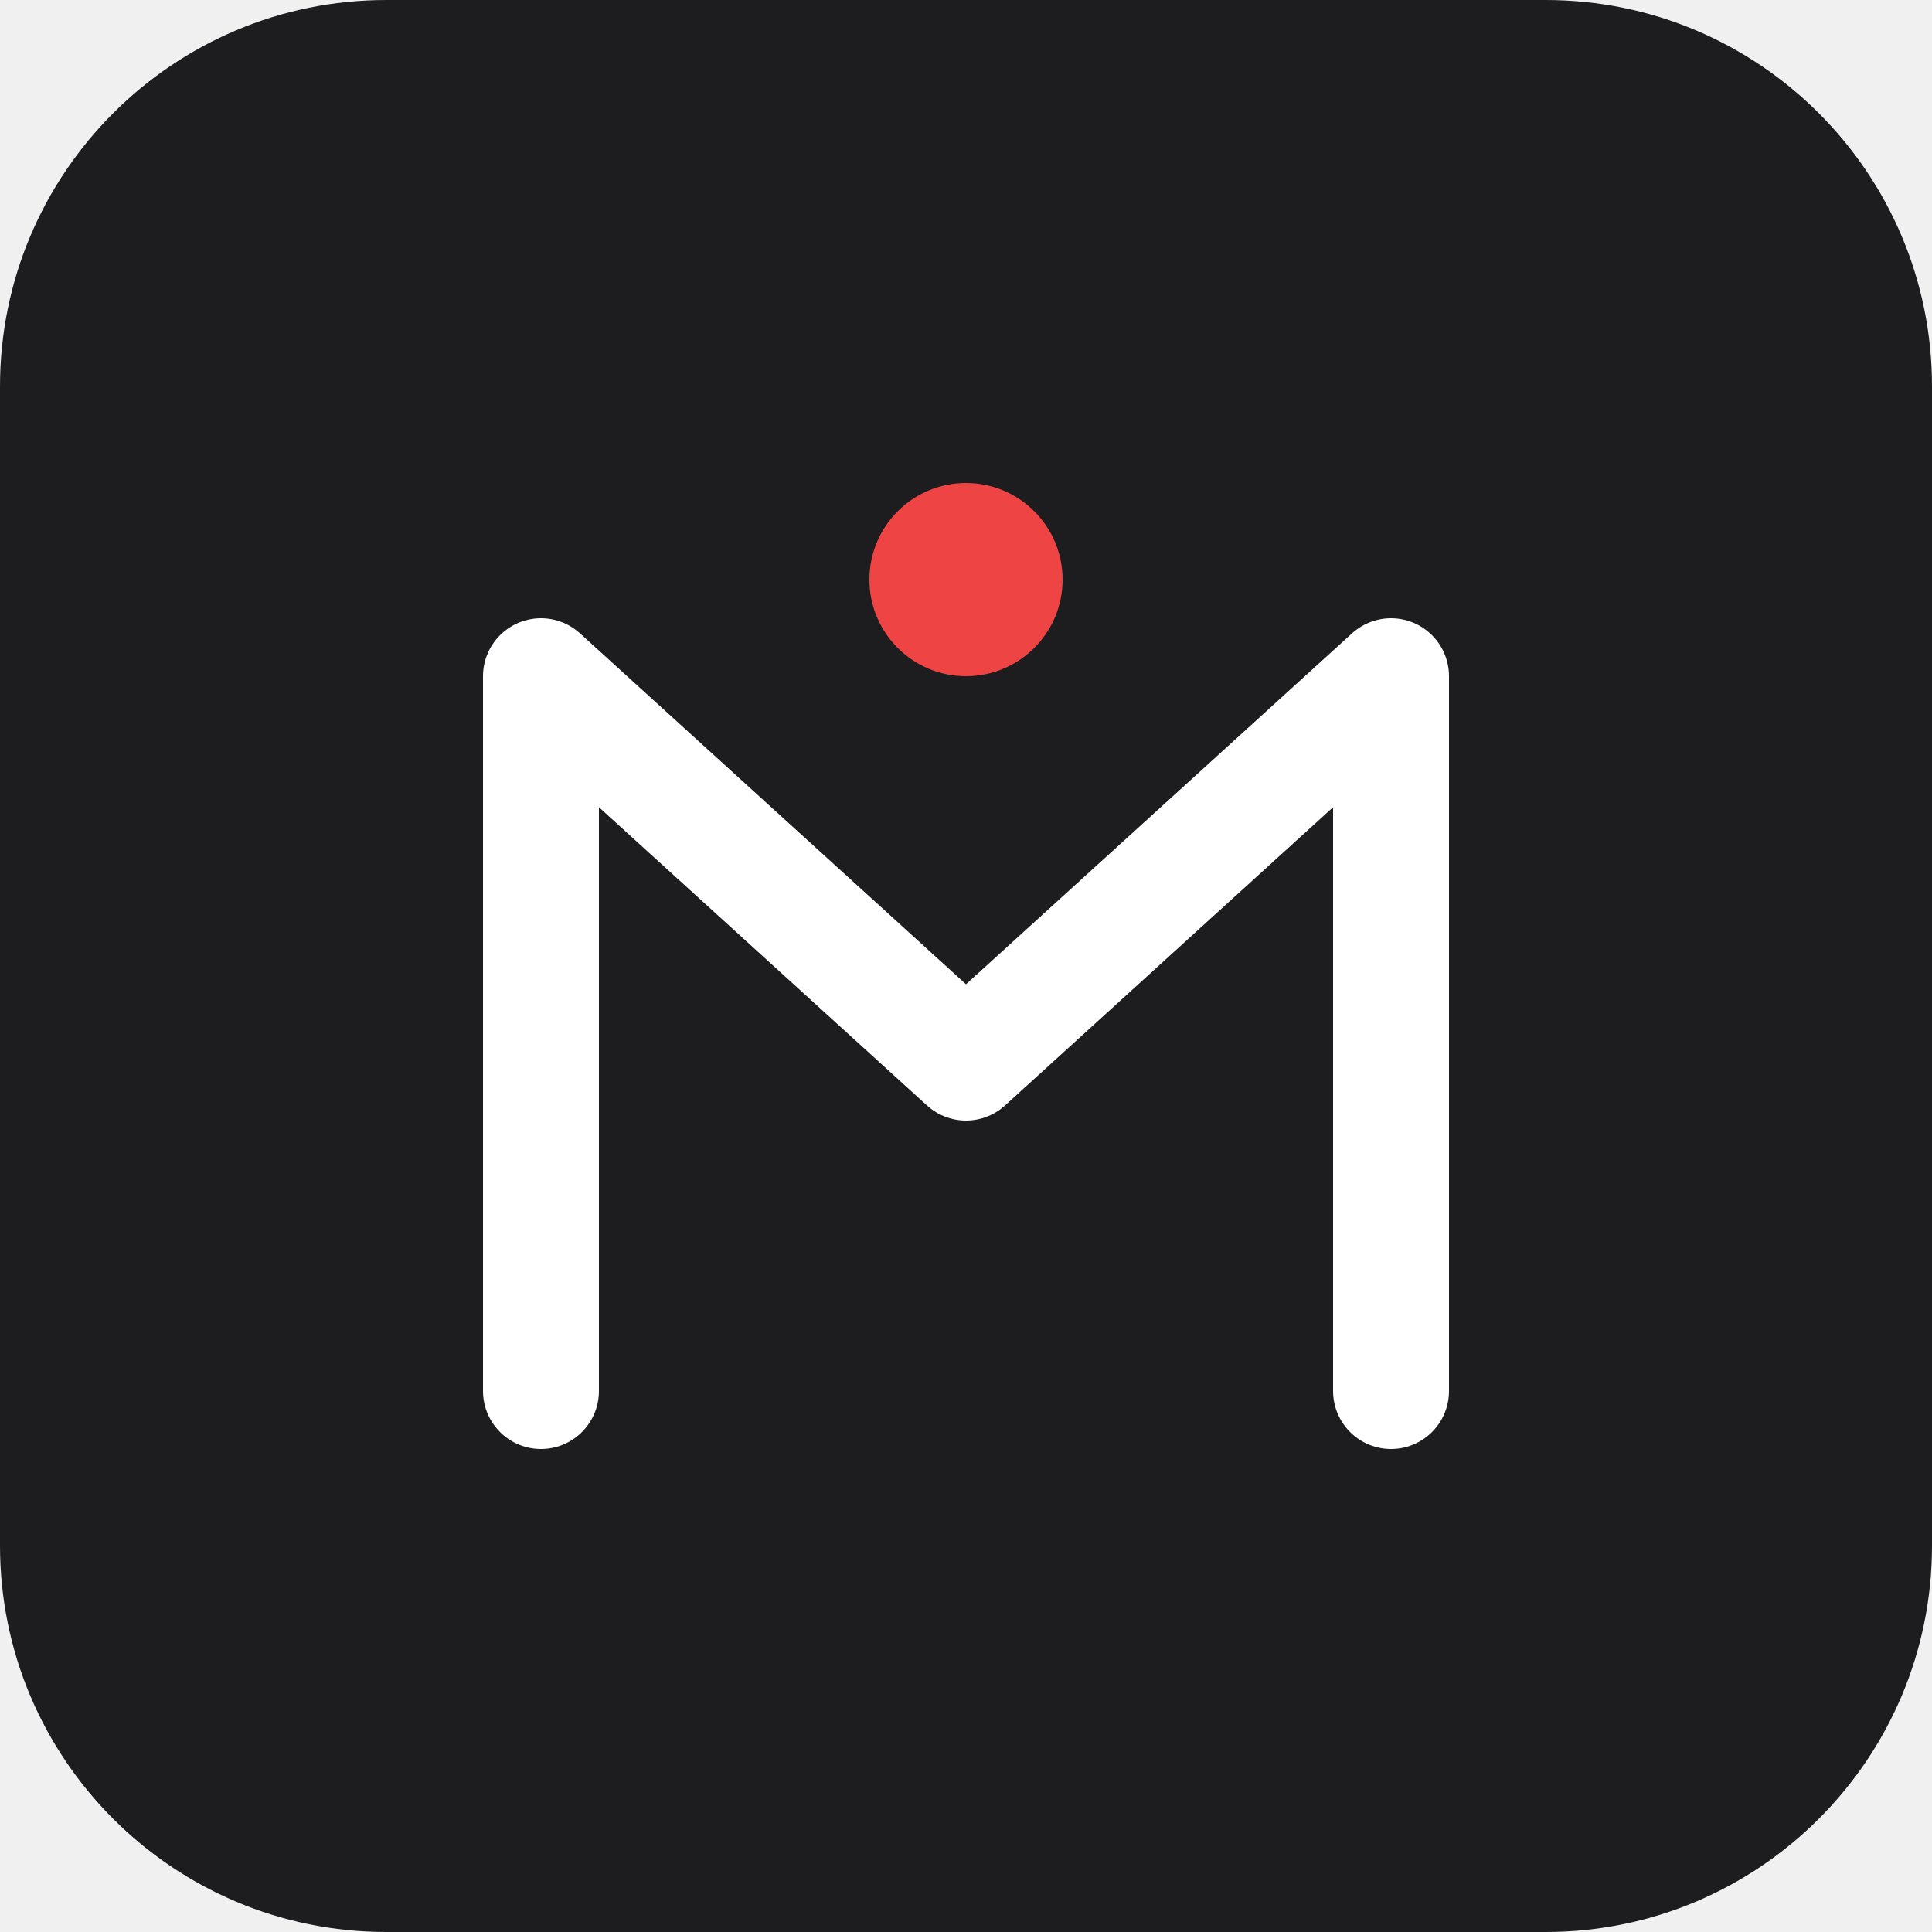
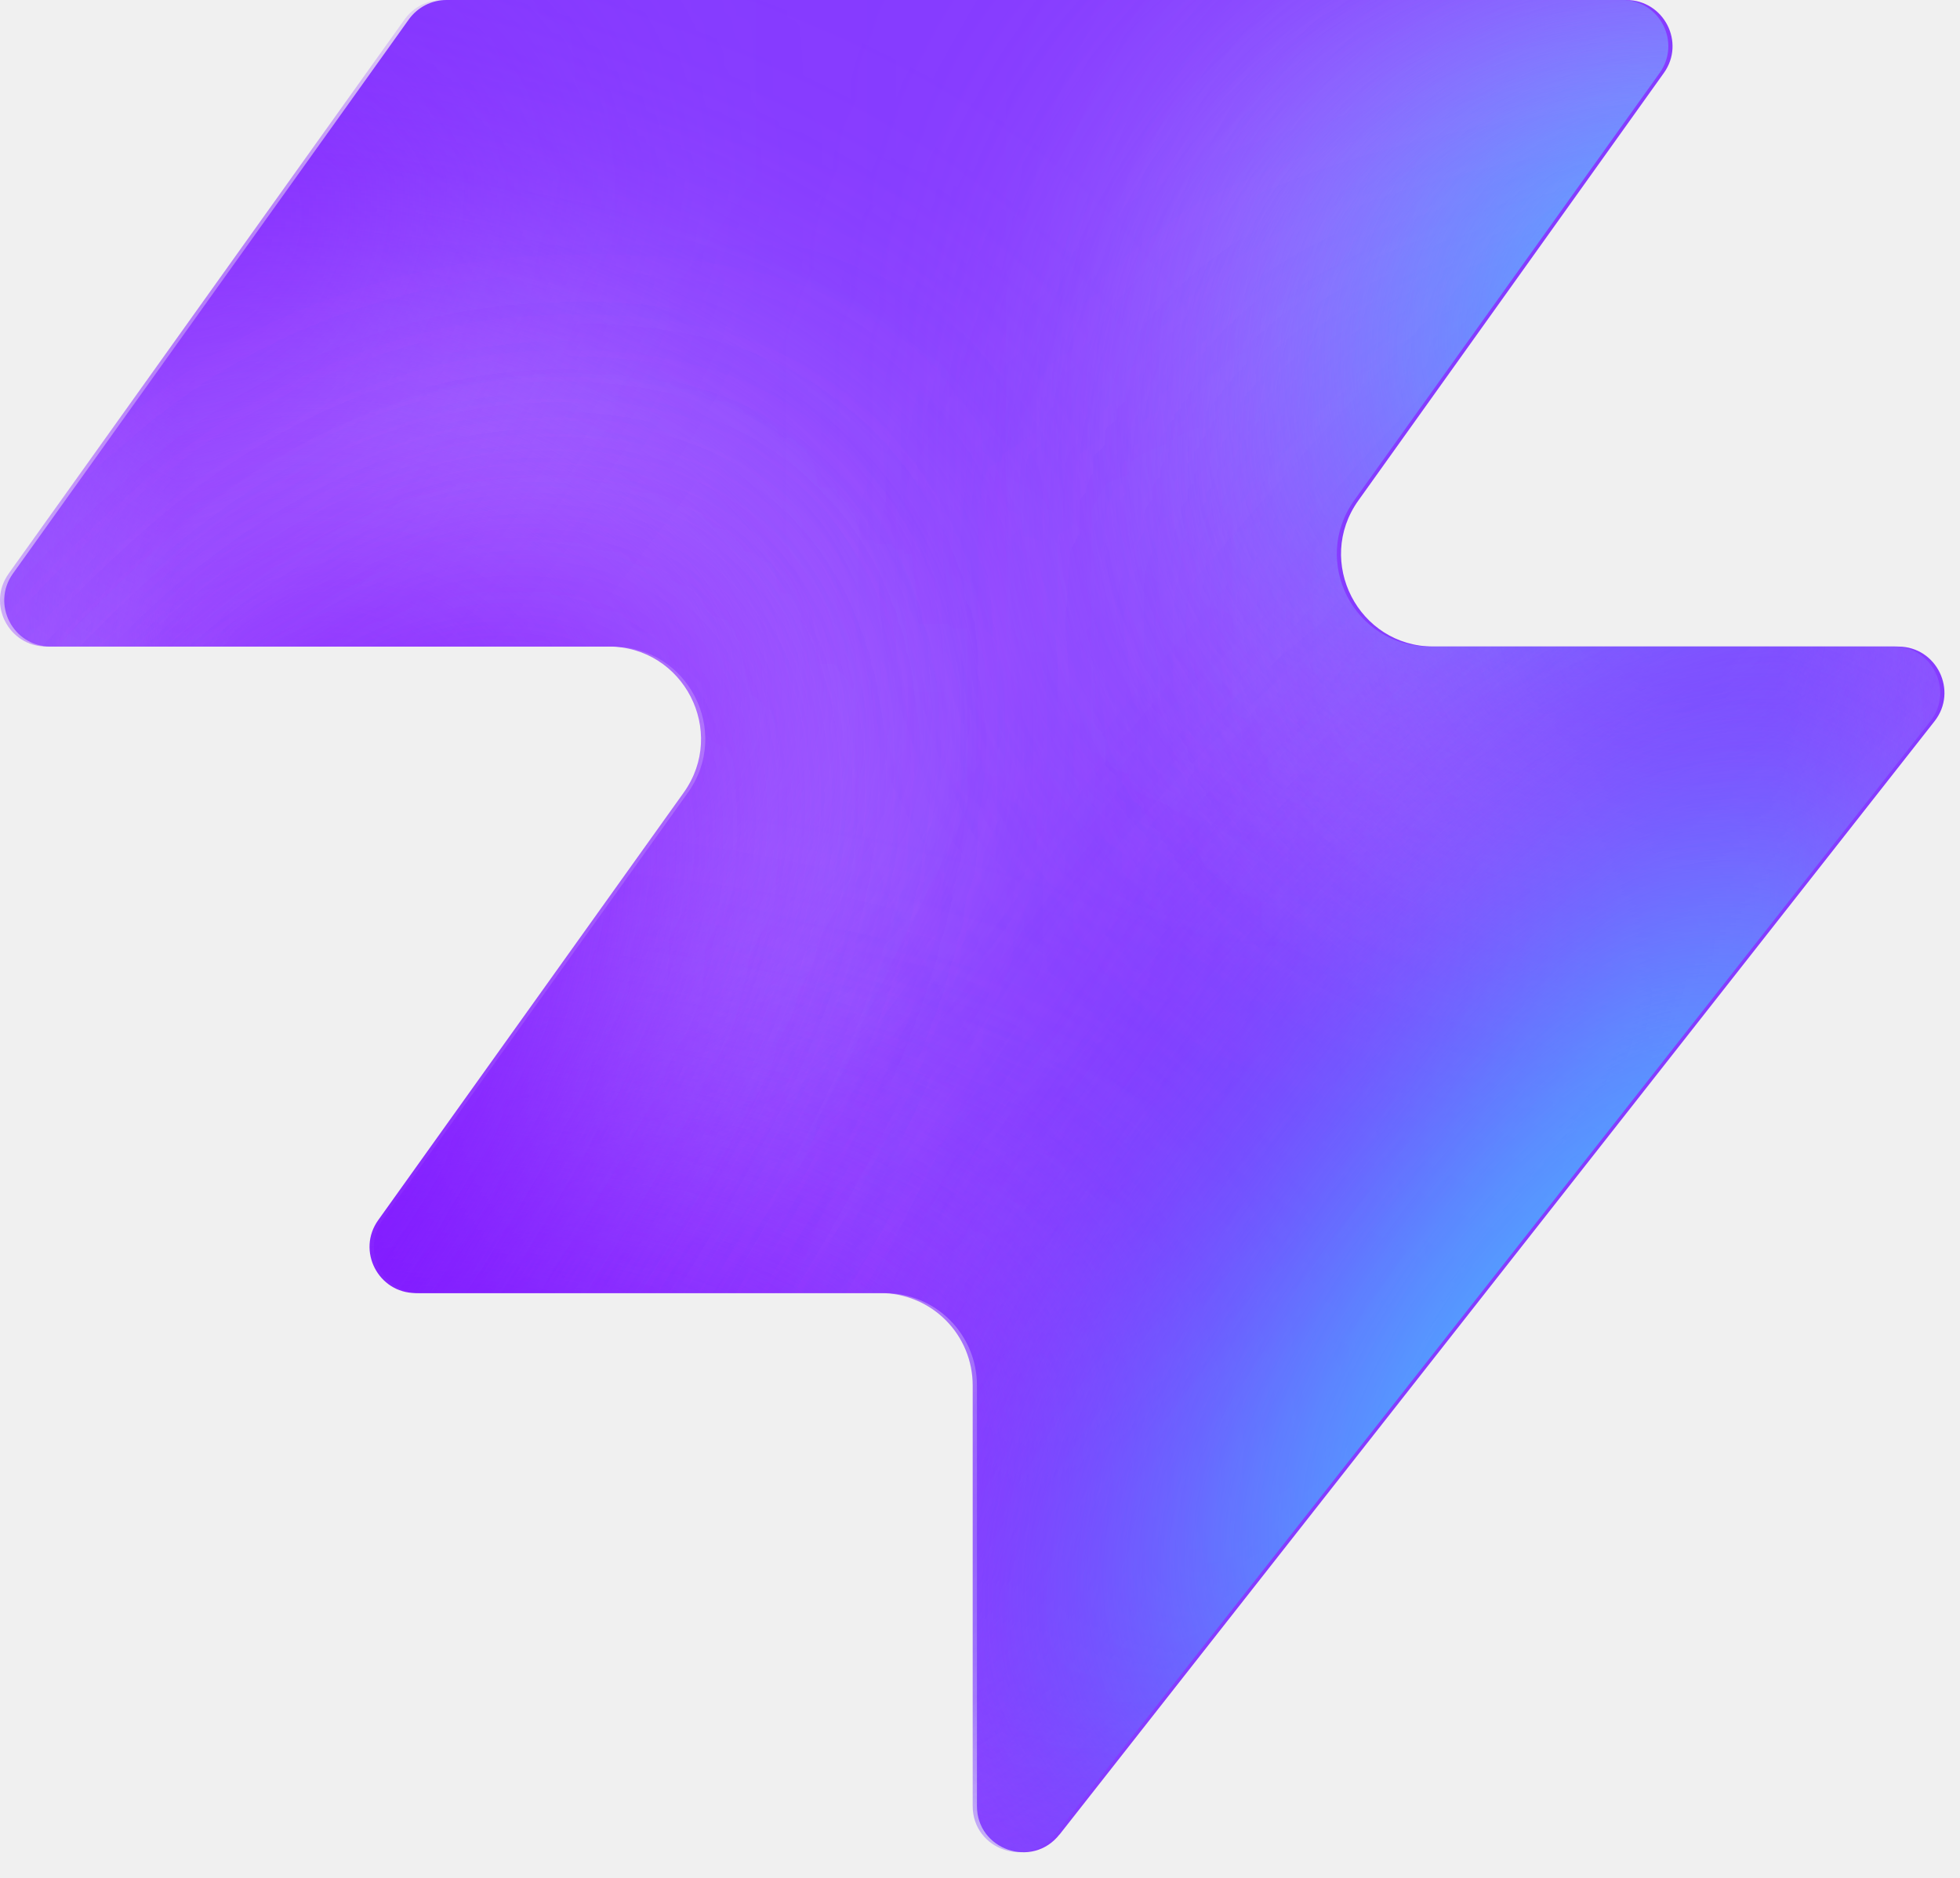
- <svg xmlns="http://www.w3.org/2000/svg" viewBox="0 0 100 100">
-   <rect width="100" height="100" rx="20" fill="#1D1D1F" />
-   <path d="M 28 72 L 28 35 L 50 55 L 72 35 L 72 72" fill="none" stroke="#ffffff" stroke-width="6" stroke-linejoin="round" stroke-linecap="round" />
-   <circle cx="50" cy="30" r="5" fill="#ef4444" />
+ <svg xmlns="http://www.w3.org/2000/svg" width="48" height="46" fill="none" viewBox="0 0 48 46">
+   <path fill="#863bff" d="M25.946 44.938c-.664.845-2.021.375-2.021-.698V33.937a2.26 2.26 0 0 0-2.262-2.262H10.287c-.92 0-1.456-1.04-.92-1.788l7.48-10.471c1.07-1.497 0-3.578-1.842-3.578H1.237c-.92 0-1.456-1.04-.92-1.788L10.013.474c.214-.297.556-.474.92-.474h28.894c.92 0 1.456 1.04.92 1.788l-7.48 10.471c-1.07 1.498 0 3.579 1.842 3.579h11.377c.943 0 1.473 1.088.89 1.83L25.947 44.94z" style="fill:#863bff;fill:color(display-p3 .525 .23 1);fill-opacity:1" />
+   <mask id="a" width="48" height="46" x="0" y="0" maskUnits="userSpaceOnUse" style="mask-type:alpha">
+     <path fill="#000" d="M25.842 44.938c-.664.844-2.021.375-2.021-.698V33.937a2.26 2.26 0 0 0-2.262-2.262H10.183c-.92 0-1.456-1.04-.92-1.788l7.48-10.471c1.07-1.498 0-3.579-1.842-3.579H1.133c-.92 0-1.456-1.04-.92-1.787L9.91.473c.214-.297.556-.474.92-.474h28.894c.92 0 1.456 1.04.92 1.788l-7.48 10.471c-1.07 1.498 0 3.578 1.842 3.578h11.377c.943 0 1.473 1.088.89 1.832L25.843 44.94z" style="fill:#000;fill-opacity:1" />
+   </mask>
+   <g mask="url(#a)">
+     <g filter="url(#b)">
+       <ellipse cx="5.508" cy="14.704" fill="#ede6ff" rx="5.508" ry="14.704" style="fill:#ede6ff;fill:color(display-p3 .927 .903 1);fill-opacity:1" transform="matrix(.00324 1 1 -.00324 -4.47 31.516)" />
+     </g>
+     <g filter="url(#c)">
+       <ellipse cx="10.399" cy="29.851" fill="#ede6ff" rx="10.399" ry="29.851" style="fill:#ede6ff;fill:color(display-p3 .927 .903 1);fill-opacity:1" transform="matrix(.00324 1 1 -.00324 -39.328 7.883)" />
+     </g>
+     <g filter="url(#d)">
+       <ellipse cx="5.508" cy="30.487" fill="#7e14ff" rx="5.508" ry="30.487" style="fill:#7e14ff;fill:color(display-p3 .492 .077 1);fill-opacity:1" transform="rotate(89.814 -25.913 -14.639)scale(1 -1)" />
+     </g>
+     <g filter="url(#e)">
+       <ellipse cx="5.508" cy="30.599" fill="#7e14ff" rx="5.508" ry="30.599" style="fill:#7e14ff;fill:color(display-p3 .492 .077 1);fill-opacity:1" transform="rotate(89.814 -32.644 -3.334)scale(1 -1)" />
+     </g>
+     <g filter="url(#f)">
+       <ellipse cx="5.508" cy="30.599" fill="#7e14ff" rx="5.508" ry="30.599" style="fill:#7e14ff;fill:color(display-p3 .492 .077 1);fill-opacity:1" transform="matrix(.00324 1 1 -.00324 -34.34 30.47)" />
+     </g>
+     <g filter="url(#g)">
+       <ellipse cx="14.072" cy="22.078" fill="#ede6ff" rx="14.072" ry="22.078" style="fill:#ede6ff;fill:color(display-p3 .927 .903 1);fill-opacity:1" transform="rotate(93.35 24.506 48.493)scale(-1 1)" />
+     </g>
+     <g filter="url(#h)">
+       <ellipse cx="3.47" cy="21.501" fill="#7e14ff" rx="3.47" ry="21.501" style="fill:#7e14ff;fill:color(display-p3 .492 .077 1);fill-opacity:1" transform="rotate(89.009 28.708 47.59)scale(-1 1)" />
+     </g>
+     <g filter="url(#i)">
+       <ellipse cx="3.47" cy="21.501" fill="#7e14ff" rx="3.47" ry="21.501" style="fill:#7e14ff;fill:color(display-p3 .492 .077 1);fill-opacity:1" transform="rotate(89.009 28.708 47.59)scale(-1 1)" />
+     </g>
+     <g filter="url(#j)">
+       <ellipse cx=".387" cy="8.972" fill="#7e14ff" rx="4.407" ry="29.108" style="fill:#7e14ff;fill:color(display-p3 .492 .077 1);fill-opacity:1" transform="rotate(39.51 .387 8.972)" />
+     </g>
+     <g filter="url(#k)">
+       <ellipse cx="47.523" cy="-6.092" fill="#7e14ff" rx="4.407" ry="29.108" style="fill:#7e14ff;fill:color(display-p3 .492 .077 1);fill-opacity:1" transform="rotate(37.892 47.523 -6.092)" />
+     </g>
+     <g filter="url(#l)">
+       <ellipse cx="41.412" cy="6.333" fill="#47bfff" rx="5.971" ry="9.665" style="fill:#47bfff;fill:color(display-p3 .28 .748 1);fill-opacity:1" transform="rotate(37.892 41.412 6.333)" />
+     </g>
+     <g filter="url(#m)">
+       <ellipse cx="-1.879" cy="38.332" fill="#7e14ff" rx="4.407" ry="29.108" style="fill:#7e14ff;fill:color(display-p3 .492 .077 1);fill-opacity:1" transform="rotate(37.892 -1.88 38.332)" />
+     </g>
+     <g filter="url(#n)">
+       <ellipse cx="-1.879" cy="38.332" fill="#7e14ff" rx="4.407" ry="29.108" style="fill:#7e14ff;fill:color(display-p3 .492 .077 1);fill-opacity:1" transform="rotate(37.892 -1.88 38.332)" />
+     </g>
+     <g filter="url(#o)">
+       <ellipse cx="35.651" cy="29.907" fill="#7e14ff" rx="4.407" ry="29.108" style="fill:#7e14ff;fill:color(display-p3 .492 .077 1);fill-opacity:1" transform="rotate(37.892 35.651 29.907)" />
+     </g>
+     <g filter="url(#p)">
+       <ellipse cx="38.418" cy="32.4" fill="#47bfff" rx="5.971" ry="15.297" style="fill:#47bfff;fill:color(display-p3 .28 .748 1);fill-opacity:1" transform="rotate(37.892 38.418 32.4)" />
+     </g>
+   </g>
+   <defs>
+     <filter id="b" width="60.045" height="41.654" x="-19.77" y="16.149" color-interpolation-filters="sRGB" filterUnits="userSpaceOnUse">
+       <feFlood flood-opacity="0" result="BackgroundImageFix" />
+       <feBlend in="SourceGraphic" in2="BackgroundImageFix" result="shape" />
+       <feGaussianBlur result="effect1_foregroundBlur_2002_17158" stdDeviation="7.659" />
+     </filter>
+     <filter id="c" width="90.34" height="51.437" x="-54.613" y="-7.533" color-interpolation-filters="sRGB" filterUnits="userSpaceOnUse">
+       <feFlood flood-opacity="0" result="BackgroundImageFix" />
+       <feBlend in="SourceGraphic" in2="BackgroundImageFix" result="shape" />
+       <feGaussianBlur result="effect1_foregroundBlur_2002_17158" stdDeviation="7.659" />
+     </filter>
+     <filter id="d" width="79.355" height="29.4" x="-49.64" y="2.03" color-interpolation-filters="sRGB" filterUnits="userSpaceOnUse">
+       <feFlood flood-opacity="0" result="BackgroundImageFix" />
+       <feBlend in="SourceGraphic" in2="BackgroundImageFix" result="shape" />
+       <feGaussianBlur result="effect1_foregroundBlur_2002_17158" stdDeviation="4.596" />
+     </filter>
+     <filter id="e" width="79.579" height="29.4" x="-45.045" y="20.029" color-interpolation-filters="sRGB" filterUnits="userSpaceOnUse">
+       <feFlood flood-opacity="0" result="BackgroundImageFix" />
+       <feBlend in="SourceGraphic" in2="BackgroundImageFix" result="shape" />
+       <feGaussianBlur result="effect1_foregroundBlur_2002_17158" stdDeviation="4.596" />
+     </filter>
+     <filter id="f" width="79.579" height="29.4" x="-43.513" y="21.178" color-interpolation-filters="sRGB" filterUnits="userSpaceOnUse">
+       <feFlood flood-opacity="0" result="BackgroundImageFix" />
+       <feBlend in="SourceGraphic" in2="BackgroundImageFix" result="shape" />
+       <feGaussianBlur result="effect1_foregroundBlur_2002_17158" stdDeviation="4.596" />
+     </filter>
+     <filter id="g" width="74.749" height="58.852" x="15.756" y="-17.901" color-interpolation-filters="sRGB" filterUnits="userSpaceOnUse">
+       <feFlood flood-opacity="0" result="BackgroundImageFix" />
+       <feBlend in="SourceGraphic" in2="BackgroundImageFix" result="shape" />
+       <feGaussianBlur result="effect1_foregroundBlur_2002_17158" stdDeviation="7.659" />
+     </filter>
+     <filter id="h" width="61.377" height="25.362" x="23.548" y="2.284" color-interpolation-filters="sRGB" filterUnits="userSpaceOnUse">
+       <feFlood flood-opacity="0" result="BackgroundImageFix" />
+       <feBlend in="SourceGraphic" in2="BackgroundImageFix" result="shape" />
+       <feGaussianBlur result="effect1_foregroundBlur_2002_17158" stdDeviation="4.596" />
+     </filter>
+     <filter id="i" width="61.377" height="25.362" x="23.548" y="2.284" color-interpolation-filters="sRGB" filterUnits="userSpaceOnUse">
+       <feFlood flood-opacity="0" result="BackgroundImageFix" />
+       <feBlend in="SourceGraphic" in2="BackgroundImageFix" result="shape" />
+       <feGaussianBlur result="effect1_foregroundBlur_2002_17158" stdDeviation="4.596" />
+     </filter>
+     <filter id="j" width="56.045" height="63.649" x="-27.636" y="-22.853" color-interpolation-filters="sRGB" filterUnits="userSpaceOnUse">
+       <feFlood flood-opacity="0" result="BackgroundImageFix" />
+       <feBlend in="SourceGraphic" in2="BackgroundImageFix" result="shape" />
+       <feGaussianBlur result="effect1_foregroundBlur_2002_17158" stdDeviation="4.596" />
+     </filter>
+     <filter id="k" width="54.814" height="64.646" x="20.116" y="-38.415" color-interpolation-filters="sRGB" filterUnits="userSpaceOnUse">
+       <feFlood flood-opacity="0" result="BackgroundImageFix" />
+       <feBlend in="SourceGraphic" in2="BackgroundImageFix" result="shape" />
+       <feGaussianBlur result="effect1_foregroundBlur_2002_17158" stdDeviation="4.596" />
+     </filter>
+     <filter id="l" width="33.541" height="35.313" x="24.641" y="-11.323" color-interpolation-filters="sRGB" filterUnits="userSpaceOnUse">
+       <feFlood flood-opacity="0" result="BackgroundImageFix" />
+       <feBlend in="SourceGraphic" in2="BackgroundImageFix" result="shape" />
+       <feGaussianBlur result="effect1_foregroundBlur_2002_17158" stdDeviation="4.596" />
+     </filter>
+     <filter id="m" width="54.814" height="64.646" x="-29.286" y="6.009" color-interpolation-filters="sRGB" filterUnits="userSpaceOnUse">
+       <feFlood flood-opacity="0" result="BackgroundImageFix" />
+       <feBlend in="SourceGraphic" in2="BackgroundImageFix" result="shape" />
+       <feGaussianBlur result="effect1_foregroundBlur_2002_17158" stdDeviation="4.596" />
+     </filter>
+     <filter id="n" width="54.814" height="64.646" x="-29.286" y="6.009" color-interpolation-filters="sRGB" filterUnits="userSpaceOnUse">
+       <feFlood flood-opacity="0" result="BackgroundImageFix" />
+       <feBlend in="SourceGraphic" in2="BackgroundImageFix" result="shape" />
+       <feGaussianBlur result="effect1_foregroundBlur_2002_17158" stdDeviation="4.596" />
+     </filter>
+     <filter id="o" width="54.814" height="64.646" x="8.244" y="-2.416" color-interpolation-filters="sRGB" filterUnits="userSpaceOnUse">
+       <feFlood flood-opacity="0" result="BackgroundImageFix" />
+       <feBlend in="SourceGraphic" in2="BackgroundImageFix" result="shape" />
+       <feGaussianBlur result="effect1_foregroundBlur_2002_17158" stdDeviation="4.596" />
+     </filter>
+     <filter id="p" width="39.409" height="43.623" x="18.713" y="10.588" color-interpolation-filters="sRGB" filterUnits="userSpaceOnUse">
+       <feFlood flood-opacity="0" result="BackgroundImageFix" />
+       <feBlend in="SourceGraphic" in2="BackgroundImageFix" result="shape" />
+       <feGaussianBlur result="effect1_foregroundBlur_2002_17158" stdDeviation="4.596" />
+     </filter>
+   </defs>
</svg>
